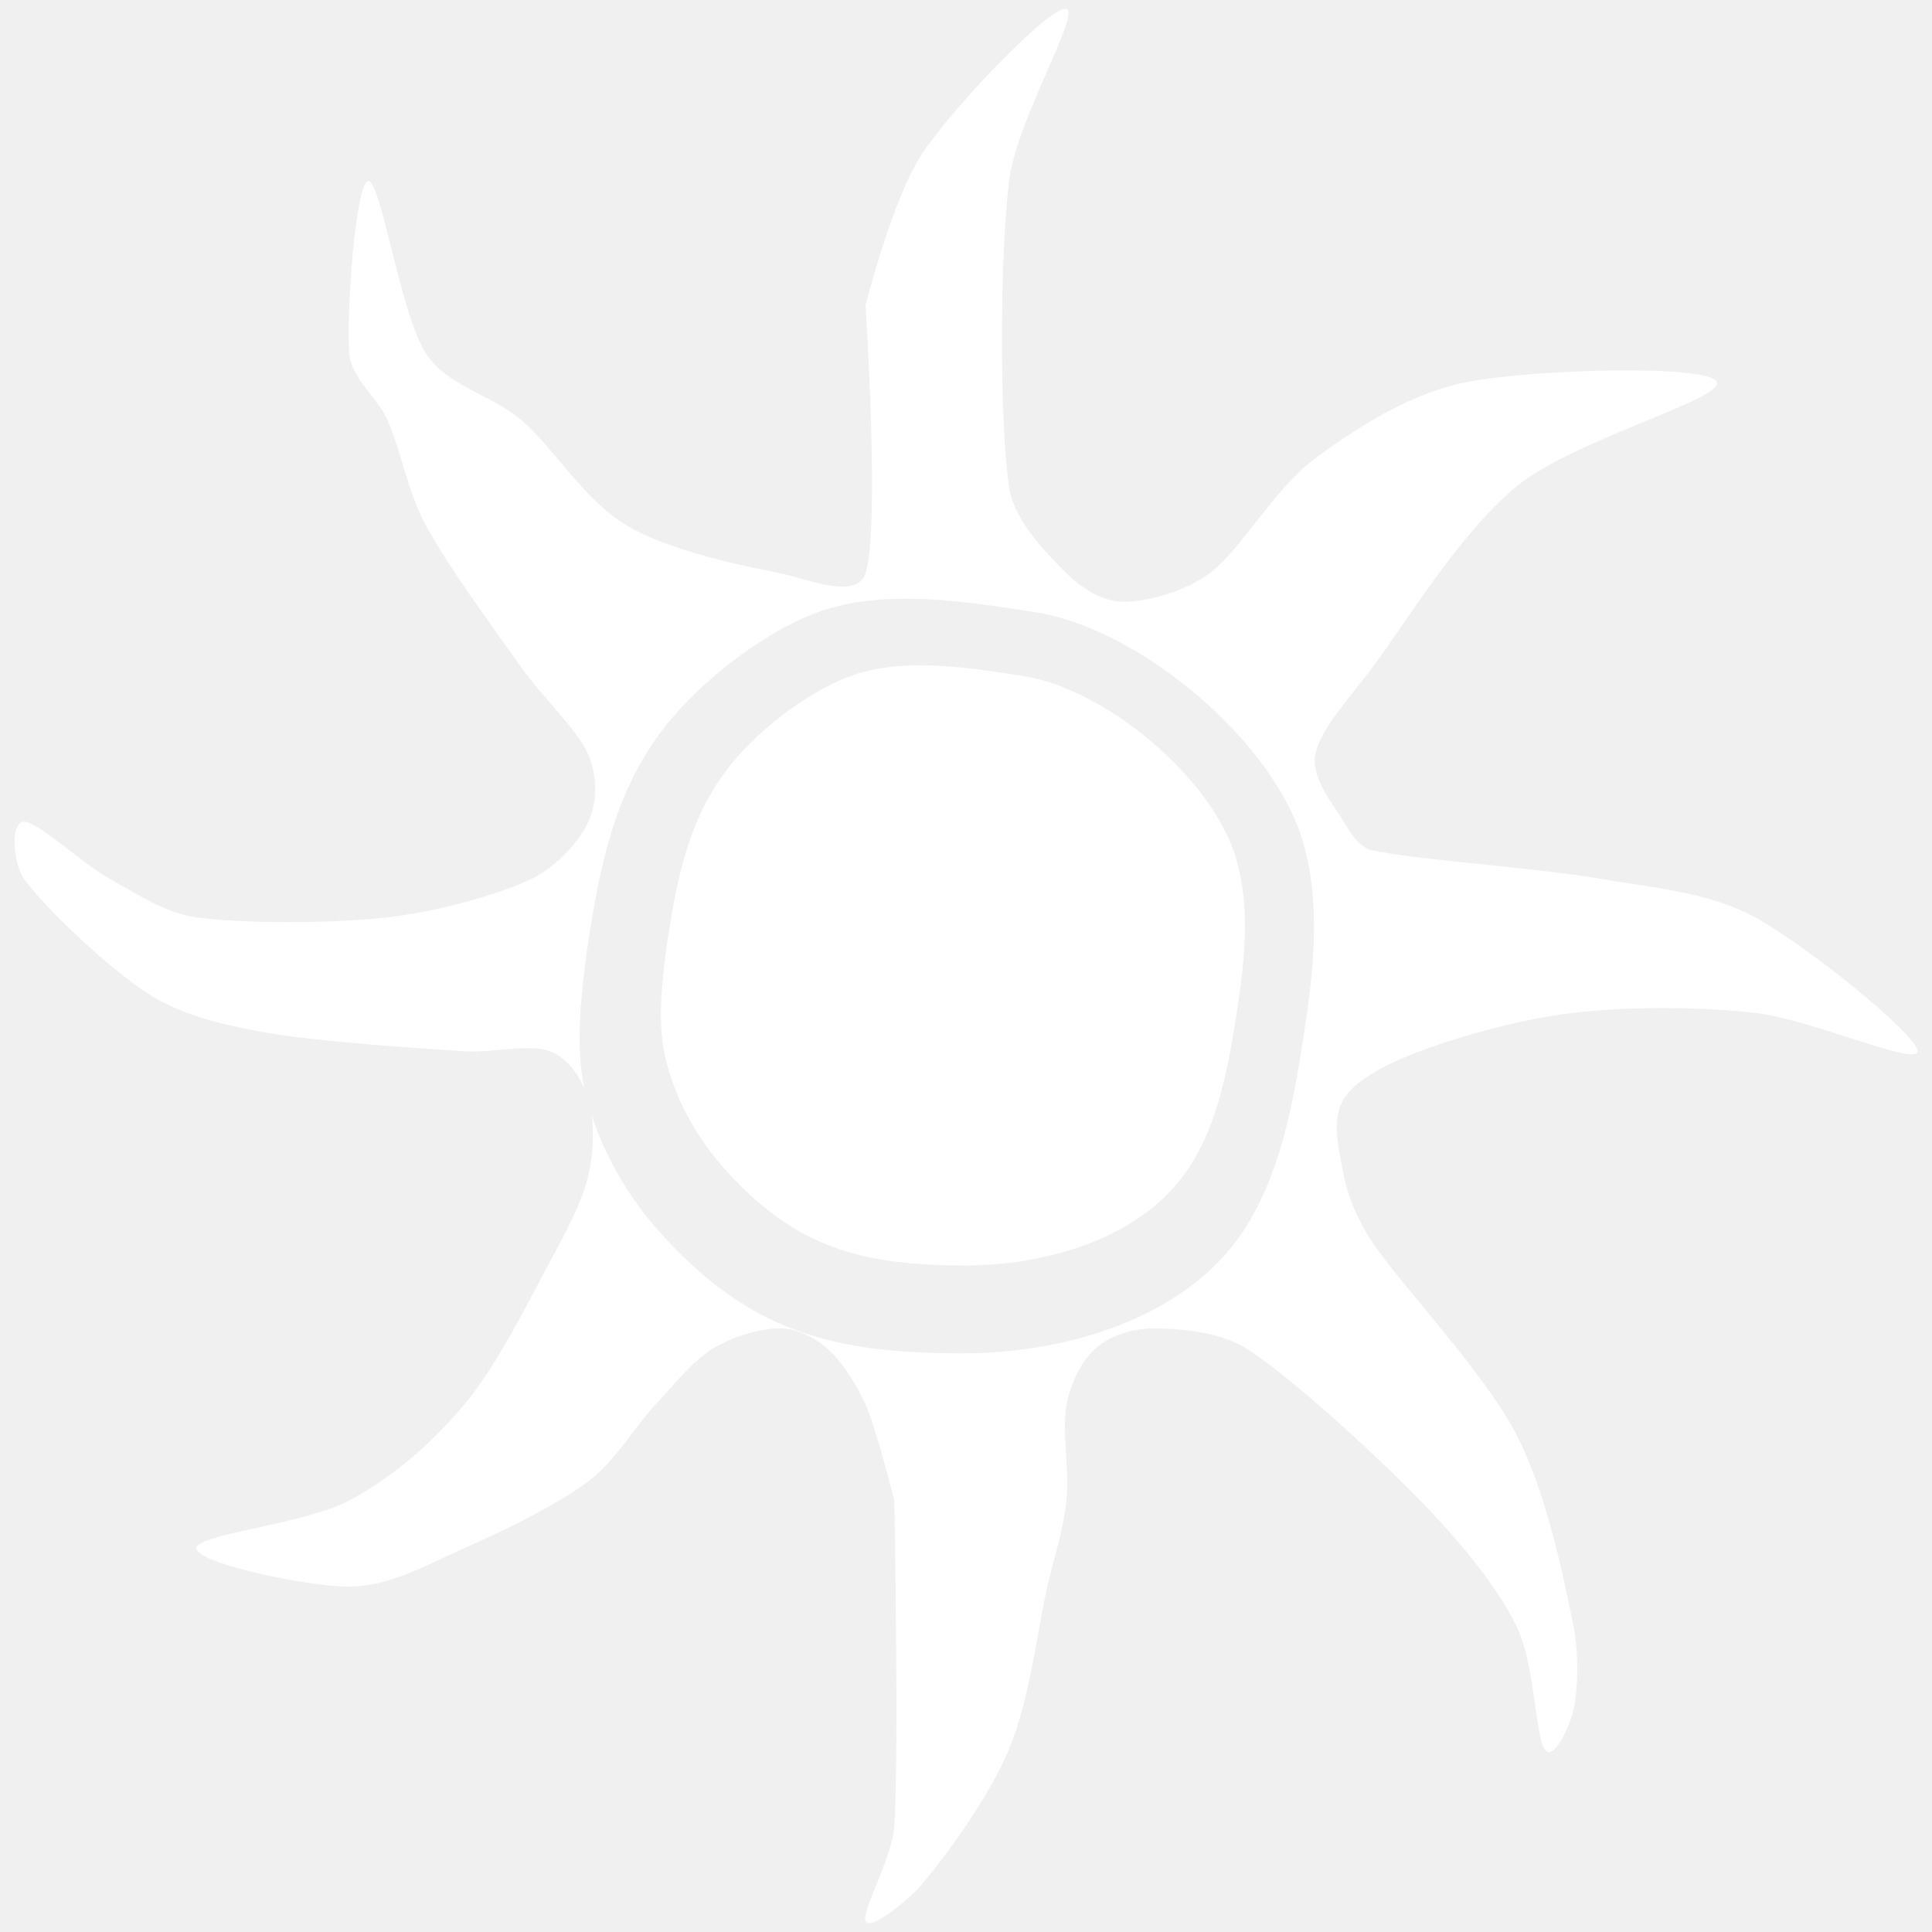
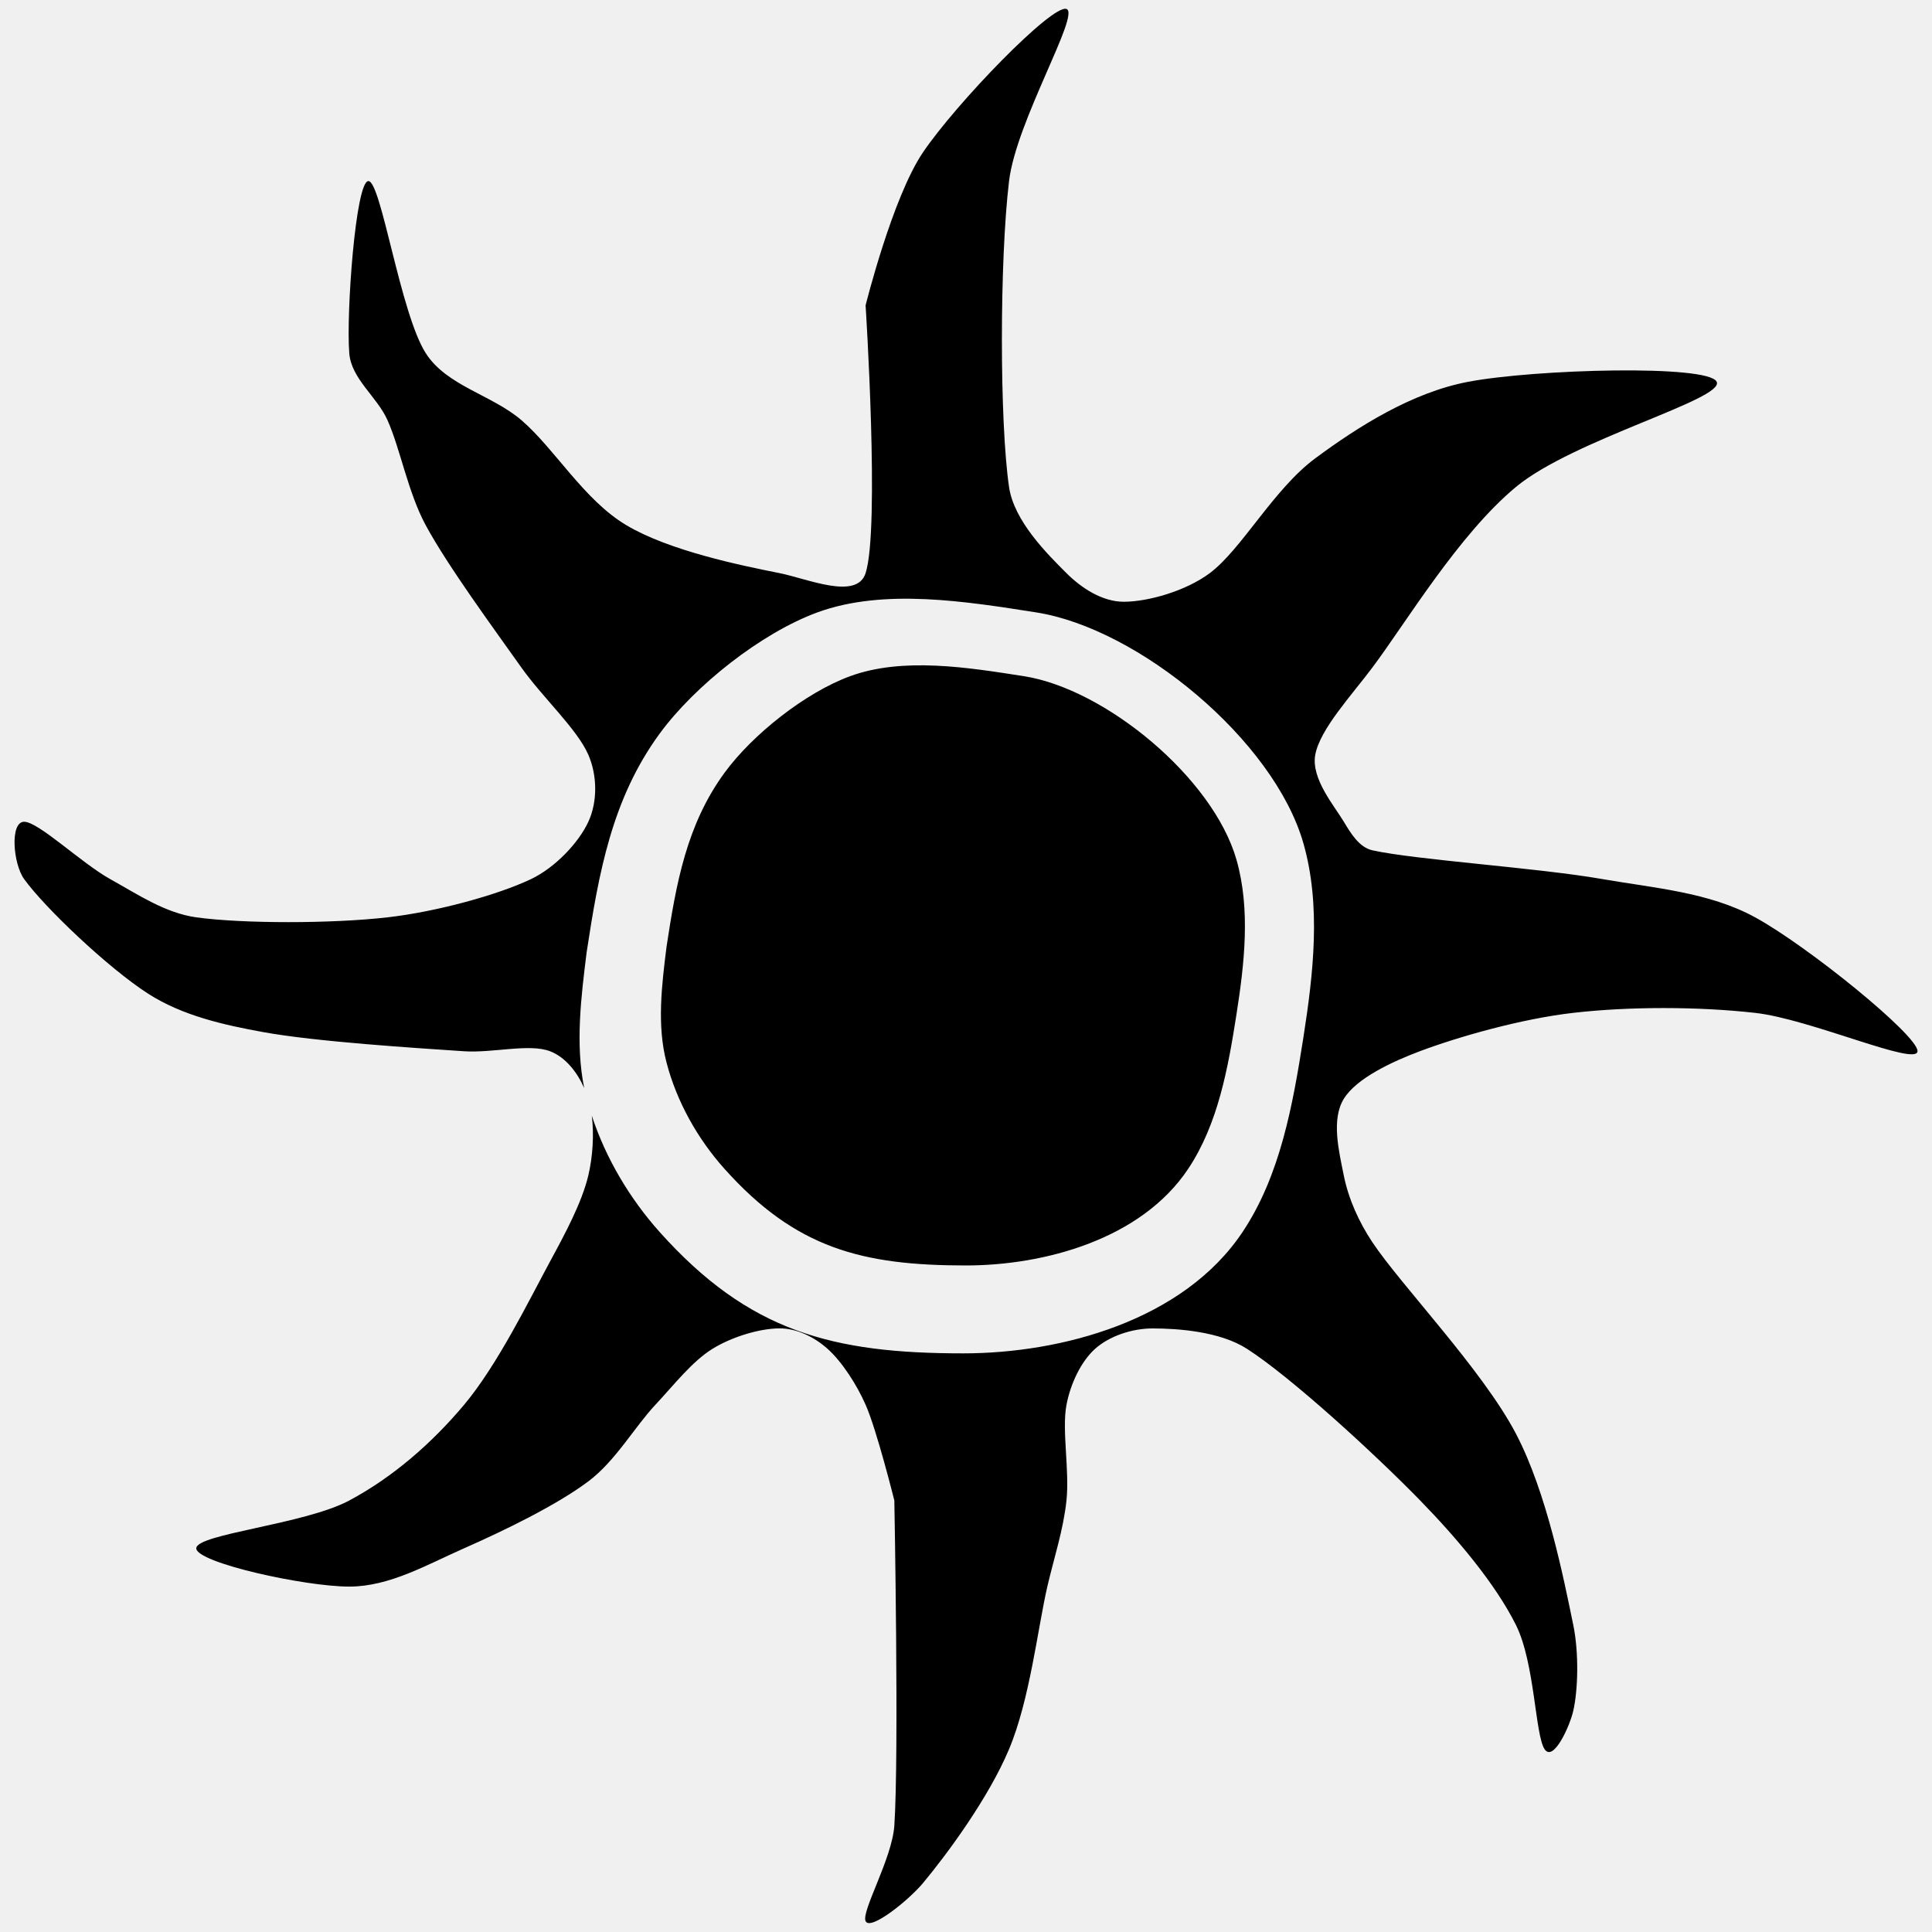
<svg xmlns="http://www.w3.org/2000/svg" version="1.1" width="32" height="32" viewBox="0 0 32 32">
-   <path fill="#fff" d="M9.677 18.024c-0.116-0.264-0.309-0.513-0.566-0.612-0.343-0.132-0.951 0.032-1.425 0-0.792-0.053-2.455-0.158-3.326-0.317-0.657-0.119-1.338-0.273-1.901-0.633-0.66-0.422-1.716-1.426-2.059-1.901-0.185-0.257-0.238-0.95 0-0.95s0.95 0.686 1.426 0.95c0.454 0.252 0.91 0.562 1.425 0.633 0.765 0.106 2.244 0.106 3.168 0 0.814-0.093 1.821-0.37 2.376-0.633 0.404-0.193 0.792-0.607 0.95-0.95 0.155-0.336 0.147-0.77 0-1.109-0.185-0.426-0.758-0.95-1.109-1.445-0.449-0.634-1.214-1.673-1.584-2.356-0.294-0.543-0.422-1.267-0.634-1.742-0.173-0.389-0.6-0.684-0.633-1.109-0.053-0.66 0.106-2.851 0.317-2.851s0.528 2.191 0.95 2.851c0.347 0.543 1.095 0.689 1.584 1.109 0.554 0.475 1.036 1.324 1.742 1.742 0.713 0.422 1.874 0.66 2.534 0.792 0.466 0.093 1.28 0.452 1.425 0 0.238-0.739 0-4.435 0-4.435s0.444-1.787 0.95-2.534c0.554-0.818 2.138-2.455 2.376-2.376s-0.831 1.856-0.95 2.851c-0.158 1.32-0.158 3.986 0 5.068 0.083 0.565 0.634 1.109 0.95 1.425 0.25 0.25 0.596 0.475 0.95 0.475 0.396 0 1.025-0.175 1.426-0.475 0.528-0.396 1.055-1.389 1.746-1.901 0.713-0.528 1.604-1.091 2.531-1.267 1.108-0.211 3.986-0.29 4.118 0s-2.376 0.954-3.326 1.742c-0.95 0.789-1.822 2.25-2.376 2.989-0.345 0.461-0.867 1.020-0.947 1.445-0.073 0.395 0.314 0.845 0.472 1.109 0.115 0.192 0.256 0.427 0.475 0.475 0.713 0.158 2.745 0.29 3.801 0.475 0.858 0.15 1.77 0.216 2.534 0.633 0.871 0.475 2.693 1.953 2.693 2.217s-1.776-0.532-2.693-0.633c-0.95-0.106-2.085-0.106-3.009 0-0.865 0.099-1.901 0.396-2.534 0.633-0.466 0.175-1.056 0.449-1.267 0.792s-0.079 0.871 0 1.267c0.079 0.394 0.252 0.774 0.475 1.109 0.475 0.713 1.822 2.112 2.376 3.168 0.512 0.976 0.792 2.402 0.95 3.168 0.096 0.465 0.079 1.082 0 1.425-0.059 0.257-0.329 0.853-0.475 0.634-0.158-0.238-0.16-1.429-0.475-2.059-0.343-0.686-0.98-1.439-1.584-2.059-0.742-0.762-2.132-2.039-2.871-2.514-0.448-0.288-1.145-0.337-1.564-0.337-0.336 0-0.713 0.125-0.95 0.337s-0.411 0.588-0.475 0.93c-0.079 0.419 0.053 1.082 0 1.584-0.051 0.484-0.207 0.951-0.317 1.425-0.158 0.686-0.29 1.874-0.634 2.693-0.34 0.81-1.029 1.742-1.425 2.217-0.244 0.292-0.871 0.792-0.95 0.633s0.438-1.034 0.475-1.584c0.079-1.161 0-5.385 0-5.385s-0.29-1.165-0.475-1.584c-0.151-0.343-0.396-0.719-0.633-0.93-0.214-0.191-0.505-0.337-0.792-0.337-0.317 0-0.78 0.134-1.109 0.337-0.343 0.211-0.647 0.607-0.95 0.93-0.343 0.366-0.66 0.93-1.109 1.267-0.528 0.396-1.399 0.818-2.059 1.109-0.611 0.269-1.233 0.634-1.901 0.634-0.739 0-2.534-0.396-2.534-0.634s1.795-0.396 2.534-0.792c0.727-0.389 1.37-0.952 1.901-1.584 0.554-0.66 1.082-1.742 1.425-2.376 0.248-0.457 0.528-0.977 0.634-1.426 0.073-0.31 0.096-0.678 0.057-0.988 0.232 0.707 0.629 1.373 1.122 1.925 1.482 1.656 2.868 2.012 5.030 2.012 1.622 0 3.647-0.54 4.628-2.012 0.624-0.936 0.832-2.108 1.006-3.219 0.166-1.060 0.295-2.187 0-3.219-0.488-1.706-2.73-3.558-4.427-3.823-1.157-0.181-2.522-0.403-3.622 0-0.93 0.341-2.032 1.213-2.616 2.012-0.788 1.079-1.006 2.301-1.207 3.622-0.092 0.741-0.188 1.514-0.040 2.244zM11.040 15.68c0.16-1.051 0.333-2.022 0.96-2.88 0.465-0.636 1.341-1.329 2.080-1.6 0.875-0.321 1.96-0.144 2.88 0 1.349 0.211 3.132 1.683 3.52 3.040 0.234 0.82 0.132 1.717 0 2.56-0.138 0.883-0.304 1.816-0.8 2.56-0.78 1.171-2.39 1.6-3.68 1.6-1.719 0-2.821-0.283-4-1.6-0.446-0.498-0.791-1.113-0.96-1.76-0.162-0.619-0.079-1.285 0-1.92z" />
+   <path d="M9.677 18.024c-0.116-0.264-0.309-0.513-0.566-0.612-0.343-0.132-0.951 0.032-1.425 0-0.792-0.053-2.455-0.158-3.326-0.317-0.657-0.119-1.338-0.273-1.901-0.633-0.66-0.422-1.716-1.426-2.059-1.901-0.185-0.257-0.238-0.95 0-0.95s0.95 0.686 1.426 0.95c0.454 0.252 0.91 0.562 1.425 0.633 0.765 0.106 2.244 0.106 3.168 0 0.814-0.093 1.821-0.37 2.376-0.633 0.404-0.193 0.792-0.607 0.95-0.95 0.155-0.336 0.147-0.77 0-1.109-0.185-0.426-0.758-0.95-1.109-1.445-0.449-0.634-1.214-1.673-1.584-2.356-0.294-0.543-0.422-1.267-0.634-1.742-0.173-0.389-0.6-0.684-0.633-1.109-0.053-0.66 0.106-2.851 0.317-2.851s0.528 2.191 0.95 2.851c0.347 0.543 1.095 0.689 1.584 1.109 0.554 0.475 1.036 1.324 1.742 1.742 0.713 0.422 1.874 0.66 2.534 0.792 0.466 0.093 1.28 0.452 1.425 0 0.238-0.739 0-4.435 0-4.435s0.444-1.787 0.95-2.534c0.554-0.818 2.138-2.455 2.376-2.376s-0.831 1.856-0.95 2.851c-0.158 1.32-0.158 3.986 0 5.068 0.083 0.565 0.634 1.109 0.95 1.425 0.25 0.25 0.596 0.475 0.95 0.475 0.396 0 1.025-0.175 1.426-0.475 0.528-0.396 1.055-1.389 1.746-1.901 0.713-0.528 1.604-1.091 2.531-1.267 1.108-0.211 3.986-0.29 4.118 0s-2.376 0.954-3.326 1.742c-0.95 0.789-1.822 2.25-2.376 2.989-0.345 0.461-0.867 1.020-0.947 1.445-0.073 0.395 0.314 0.845 0.472 1.109 0.115 0.192 0.256 0.427 0.475 0.475 0.713 0.158 2.745 0.29 3.801 0.475 0.858 0.15 1.77 0.216 2.534 0.633 0.871 0.475 2.693 1.953 2.693 2.217s-1.776-0.532-2.693-0.633c-0.95-0.106-2.085-0.106-3.009 0-0.865 0.099-1.901 0.396-2.534 0.633-0.466 0.175-1.056 0.449-1.267 0.792s-0.079 0.871 0 1.267c0.079 0.394 0.252 0.774 0.475 1.109 0.475 0.713 1.822 2.112 2.376 3.168 0.512 0.976 0.792 2.402 0.95 3.168 0.096 0.465 0.079 1.082 0 1.425-0.059 0.257-0.329 0.853-0.475 0.634-0.158-0.238-0.16-1.429-0.475-2.059-0.343-0.686-0.98-1.439-1.584-2.059-0.742-0.762-2.132-2.039-2.871-2.514-0.448-0.288-1.145-0.337-1.564-0.337-0.336 0-0.713 0.125-0.95 0.337s-0.411 0.588-0.475 0.93c-0.079 0.419 0.053 1.082 0 1.584-0.051 0.484-0.207 0.951-0.317 1.425-0.158 0.686-0.29 1.874-0.634 2.693-0.34 0.81-1.029 1.742-1.425 2.217-0.244 0.292-0.871 0.792-0.95 0.633s0.438-1.034 0.475-1.584c0.079-1.161 0-5.385 0-5.385s-0.29-1.165-0.475-1.584c-0.151-0.343-0.396-0.719-0.633-0.93-0.214-0.191-0.505-0.337-0.792-0.337-0.317 0-0.78 0.134-1.109 0.337-0.343 0.211-0.647 0.607-0.95 0.93-0.343 0.366-0.66 0.93-1.109 1.267-0.528 0.396-1.399 0.818-2.059 1.109-0.611 0.269-1.233 0.634-1.901 0.634-0.739 0-2.534-0.396-2.534-0.634s1.795-0.396 2.534-0.792c0.727-0.389 1.37-0.952 1.901-1.584 0.554-0.66 1.082-1.742 1.425-2.376 0.248-0.457 0.528-0.977 0.634-1.426 0.073-0.31 0.096-0.678 0.057-0.988 0.232 0.707 0.629 1.373 1.122 1.925 1.482 1.656 2.868 2.012 5.030 2.012 1.622 0 3.647-0.54 4.628-2.012 0.624-0.936 0.832-2.108 1.006-3.219 0.166-1.060 0.295-2.187 0-3.219-0.488-1.706-2.73-3.558-4.427-3.823-1.157-0.181-2.522-0.403-3.622 0-0.93 0.341-2.032 1.213-2.616 2.012-0.788 1.079-1.006 2.301-1.207 3.622-0.092 0.741-0.188 1.514-0.040 2.244zM11.040 15.68c0.16-1.051 0.333-2.022 0.96-2.88 0.465-0.636 1.341-1.329 2.080-1.6 0.875-0.321 1.96-0.144 2.88 0 1.349 0.211 3.132 1.683 3.52 3.040 0.234 0.82 0.132 1.717 0 2.56-0.138 0.883-0.304 1.816-0.8 2.56-0.78 1.171-2.39 1.6-3.68 1.6-1.719 0-2.821-0.283-4-1.6-0.446-0.498-0.791-1.113-0.96-1.76-0.162-0.619-0.079-1.285 0-1.92z" />
</svg>
